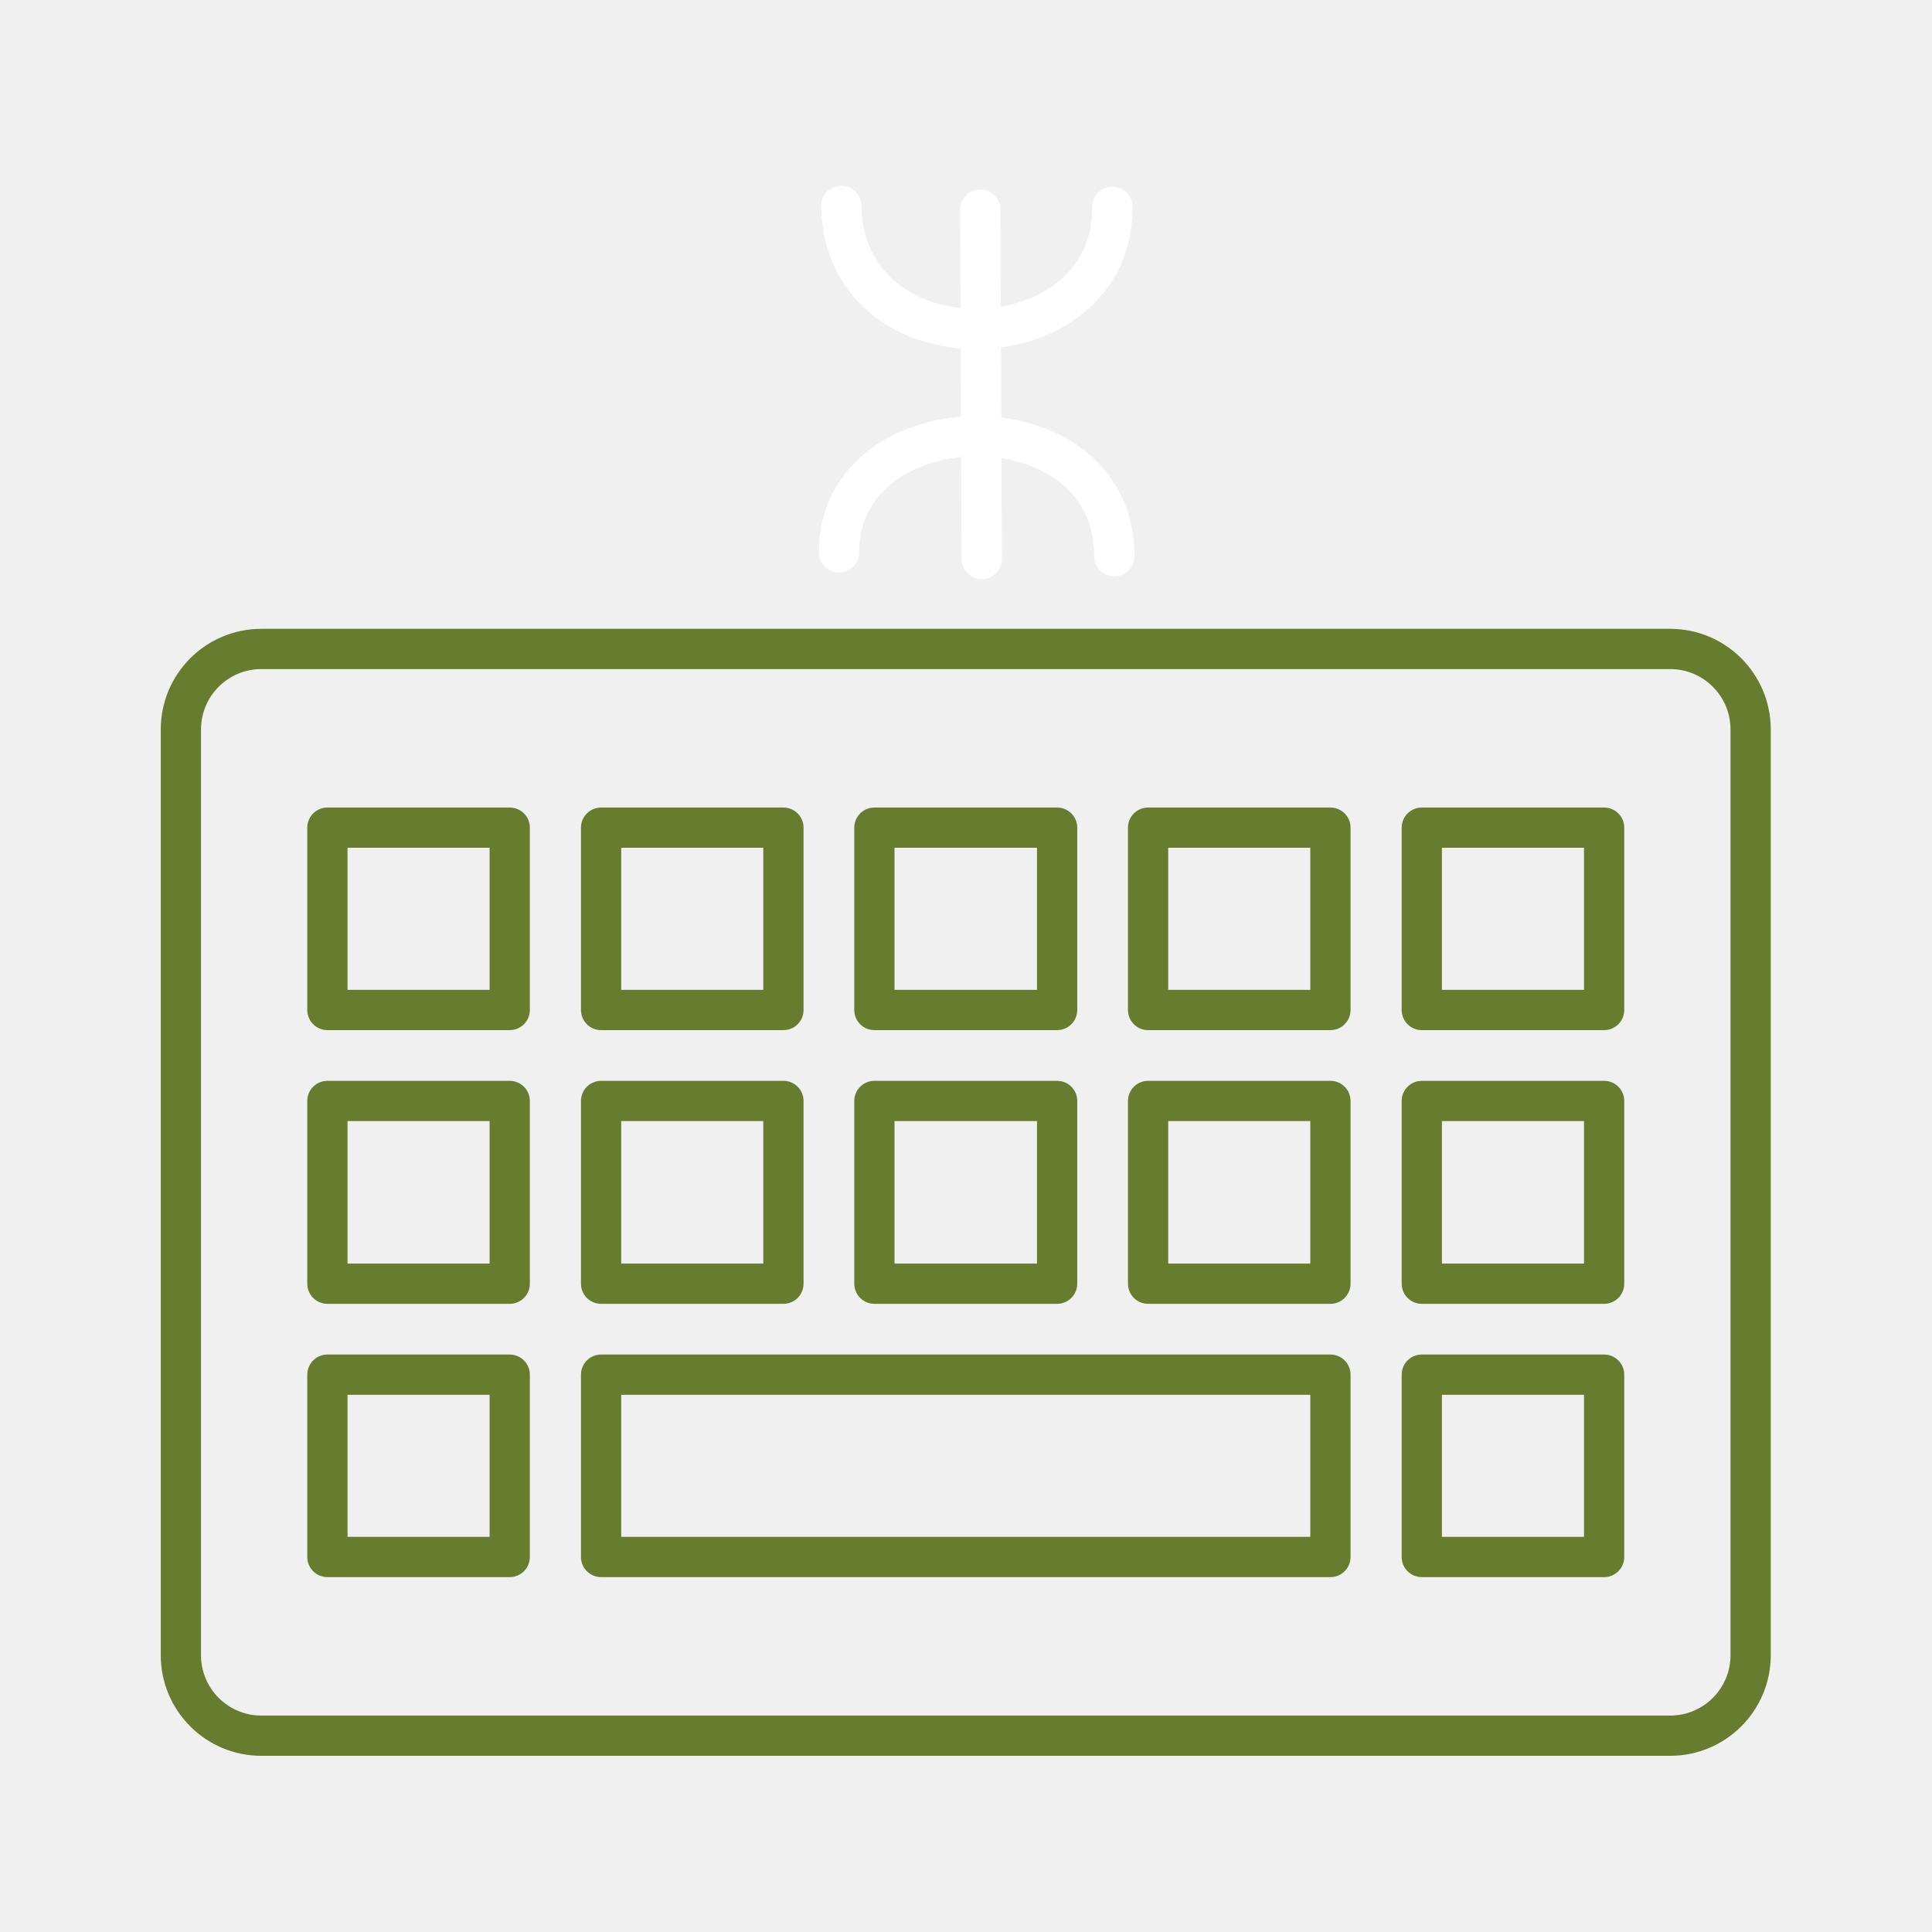
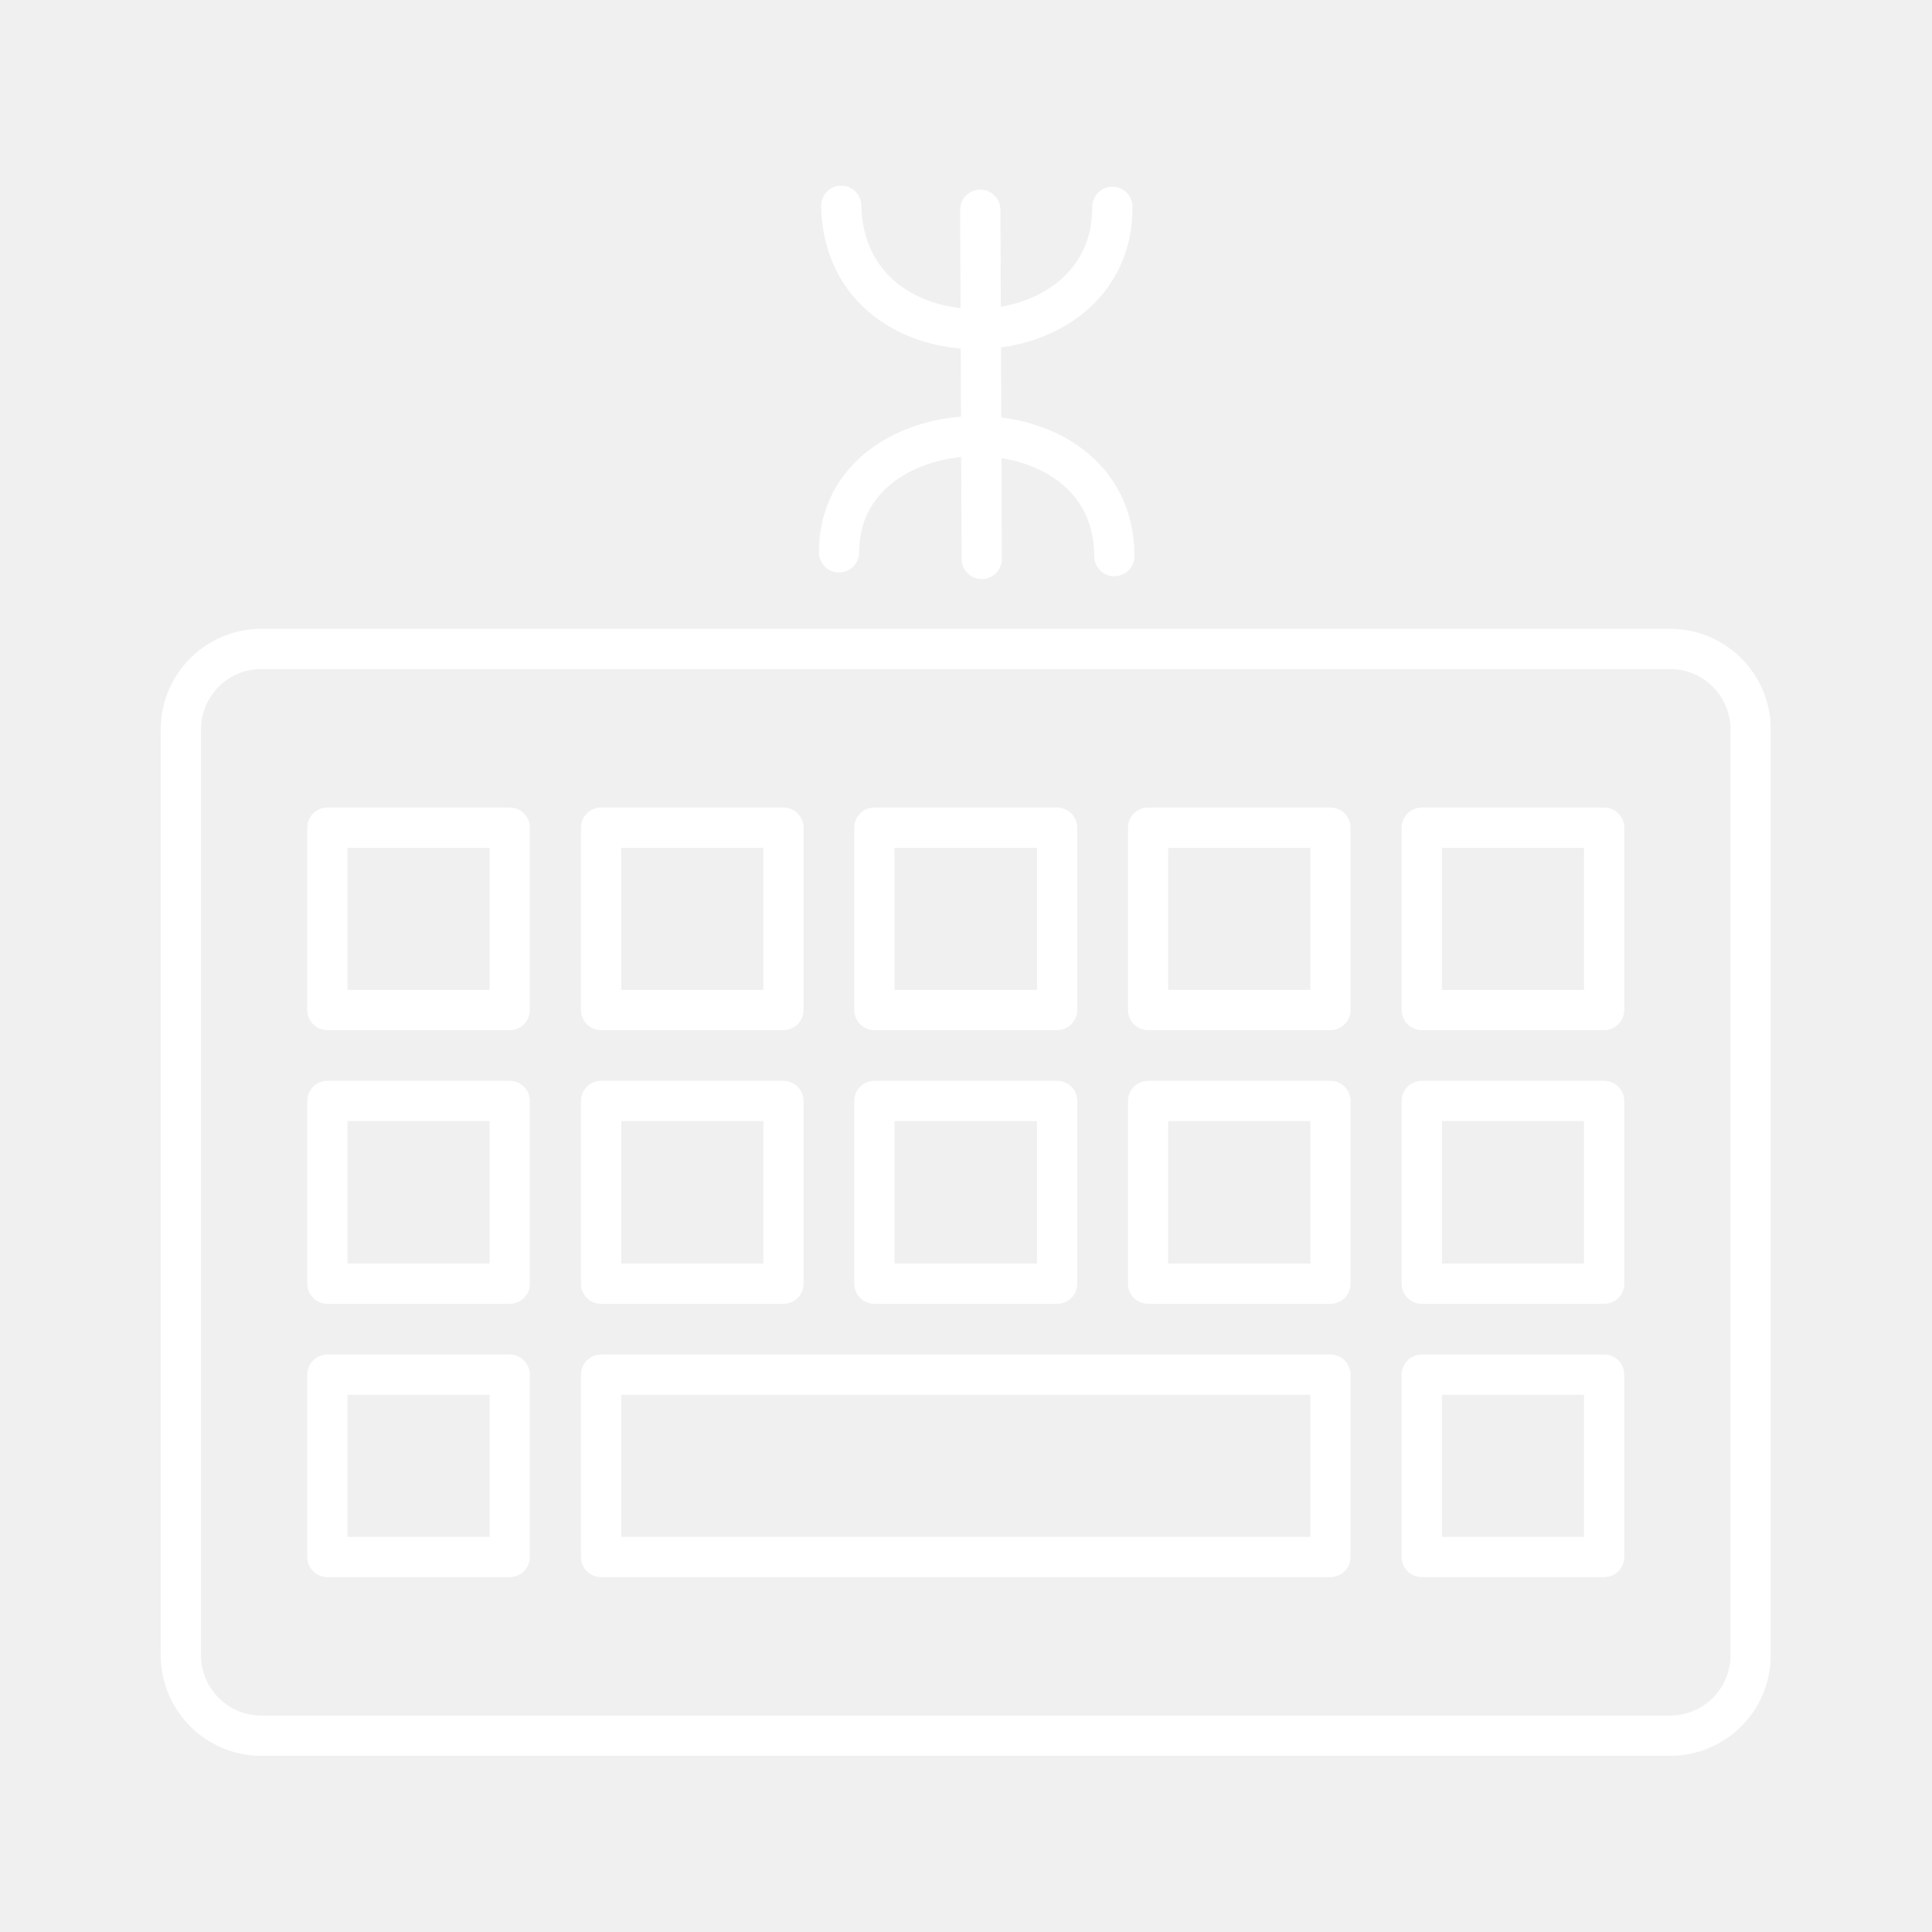
- <svg xmlns="http://www.w3.org/2000/svg" viewBox="0 0 48 48" version="1.1" id="svg8">
-   <defs id="defs4">
-     <style id="style2">.a{fill:none;stroke:#fff;stroke-linecap:round;stroke-linejoin:round;}</style>
-     <style id="style953">.cls-1{fill:none;stroke:#fff;stroke-linecap:round;stroke-linejoin:round;}</style>
+ <svg xmlns="http://www.w3.org/2000/svg" viewBox="0 0 48 48" version="1.1">
+   <defs>
+     <style>.a{fill:none;stroke:#fff;stroke-linecap:round;stroke-linejoin:round;}</style>
  </defs>
-   <path class="cls-1" d="m 8.134,20.563 v 4.53 h 4.53 v -4.53 z m 6.8,0 v 4.53 h 4.53 v -4.53 z m 6.79,0 v 4.53 h 4.54 v -4.53 z m 6.8,0 v 4.53 h 4.53 v -4.53 z m 6.8,0 v 4.53 h 4.53 v -4.53 z m -27.19,6.79 v 4.54 h 4.53 v -4.54 z m 6.8,0 v 4.54 h 4.53 v -4.54 z m 6.79,0 v 4.54 h 4.54 v -4.54 z m 6.8,0 v 4.54 h 4.53 v -4.54 z m 6.8,0 v 4.54 h 4.53 v -4.54 z m -27.19,6.8 v 4.53 h 4.53 v -4.53 z m 6.8,0 v 4.53 h 18.12 v -4.53 z m 20.39,0 v 4.53 h 4.53 v -4.53 z" id="path957" style="fill:none;fill-opacity:0.467;stroke:#677c2e;stroke-linecap:round;stroke-opacity:1" />
-   <path class="cls-1" d="m 43.494,41.123 v -23 a 2,2 0 0 0 -2,-2 H 6.494 a 2,2 0 0 0 -2,2 v 23 a 2,2 0 0 0 2,2 H 41.494 a 2,2 0 0 0 2,-2 z" id="path959" style="fill:none;fill-opacity:0.467;stroke:#677c2e;stroke-linecap:round;stroke-opacity:1" />
-   <path style="fill:none;stroke:#ffffff;stroke-width:1px;stroke-linecap:round;stroke-linejoin:round;stroke-opacity:1" d="m 24.355,5.211 0.036,8.676" id="path26986" />
-   <path style="fill:none;stroke:#ffffff;stroke-width:1px;stroke-linecap:round;stroke-linejoin:round;stroke-opacity:1" d="m 20.901,5.113 c 0.078,4.184 6.761,3.97 6.736,0.026" id="path26988" />
-   <path style="fill:none;stroke:#ffffff;stroke-width:1px;stroke-linecap:round;stroke-linejoin:round;stroke-opacity:1" d="m 20.846,13.723 c -0.007,-3.804 6.841,-3.927 6.839,0.094" id="path26990" />
+   <path class="a" d="m 8.134,20.563 v 4.53 h 4.53 v -4.53 z m 6.8,0 v 4.53 h 4.53 v -4.53 z m 6.79,0 v 4.53 h 4.54 v -4.53 z m 6.8,0 v 4.53 h 4.53 v -4.53 z m 6.8,0 v 4.53 h 4.53 v -4.53 z m -27.19,6.79 v 4.54 h 4.53 v -4.54 z m 6.8,0 v 4.54 h 4.53 v -4.54 z m 6.79,0 v 4.54 h 4.54 v -4.54 z m 6.8,0 v 4.54 h 4.53 v -4.54 z m 6.8,0 v 4.54 h 4.53 v -4.54 z m -27.19,6.8 v 4.53 h 4.53 v -4.53 z m 6.8,0 v 4.53 h 18.12 v -4.53 z m 20.39,0 v 4.53 h 4.53 v -4.53 z" />
+   <path class="a" d="m 43.494,41.123 v -23 a 2,2 0 0 0 -2,-2 H 6.494 a 2,2 0 0 0 -2,2 v 23 a 2,2 0 0 0 2,2 H 41.494 a 2,2 0 0 0 2,-2 z" />
+   <path class="a" d="m 24.355,5.211 0.036,8.676" />
+   <path class="a" d="m 20.901,5.113 c 0.078,4.184 6.761,3.97 6.736,0.026" />
+   <path class="a" d="m 20.846,13.723 c -0.007,-3.804 6.841,-3.927 6.839,0.094" />
</svg>
